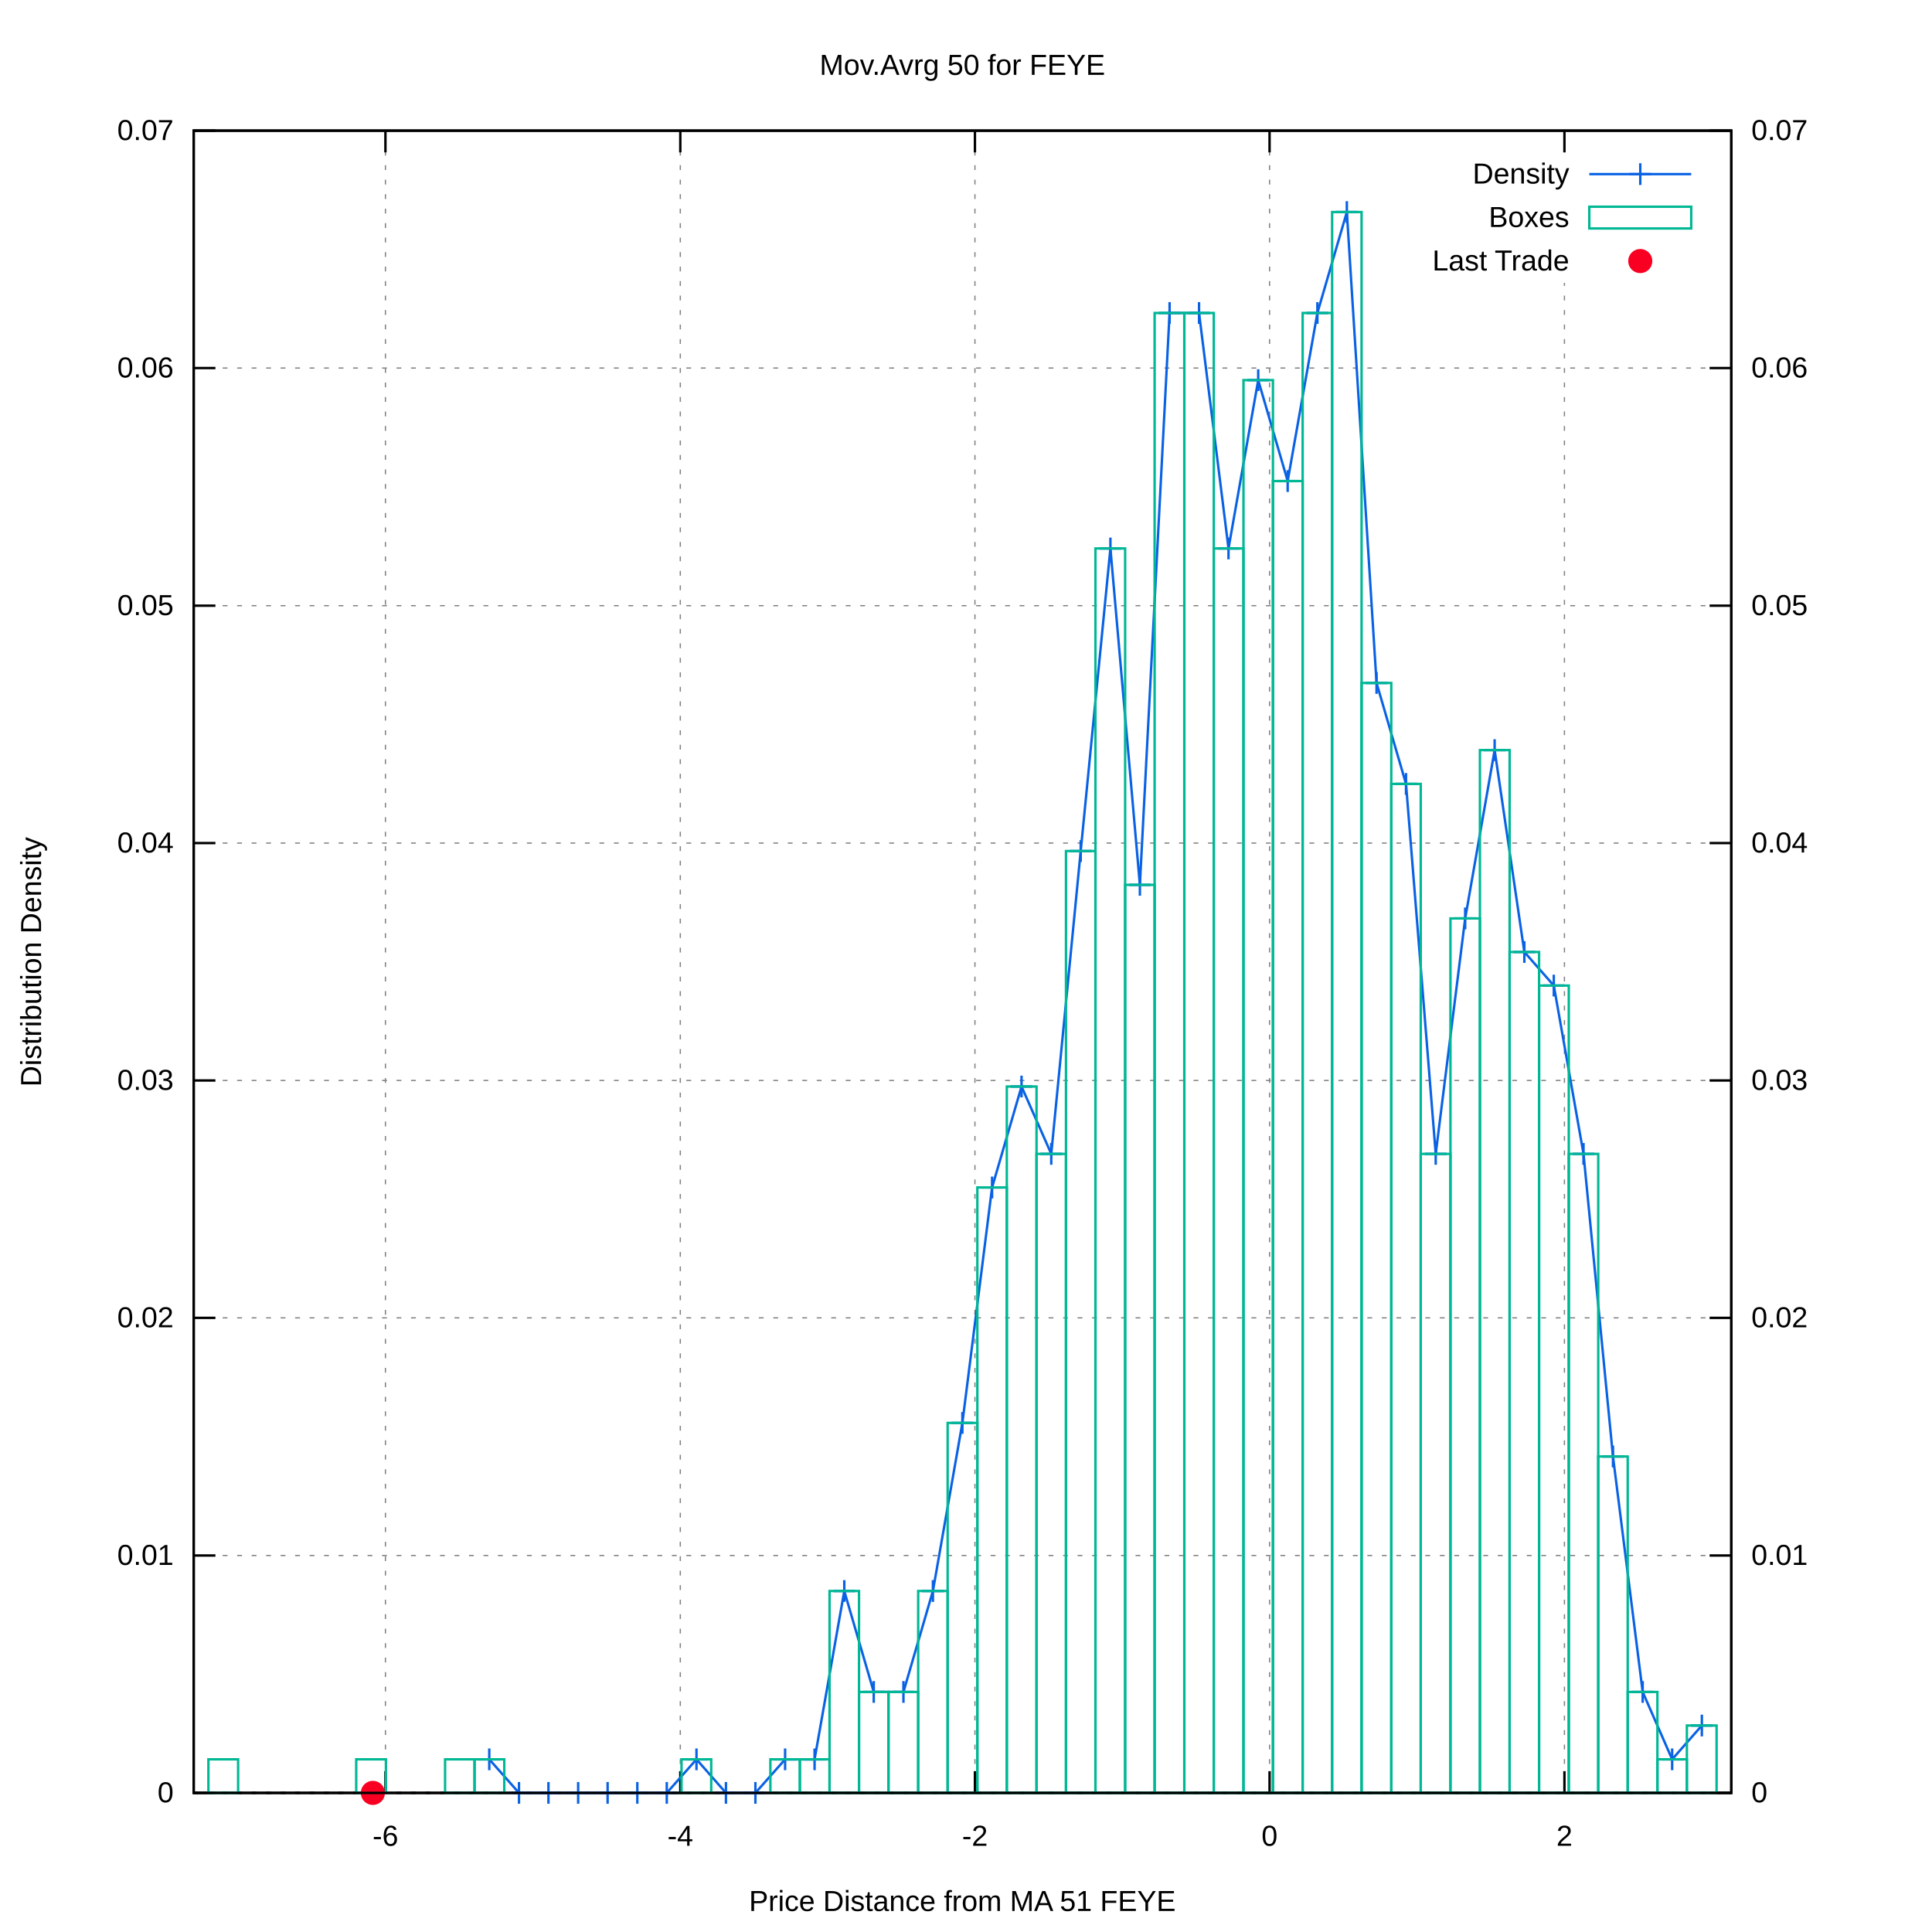
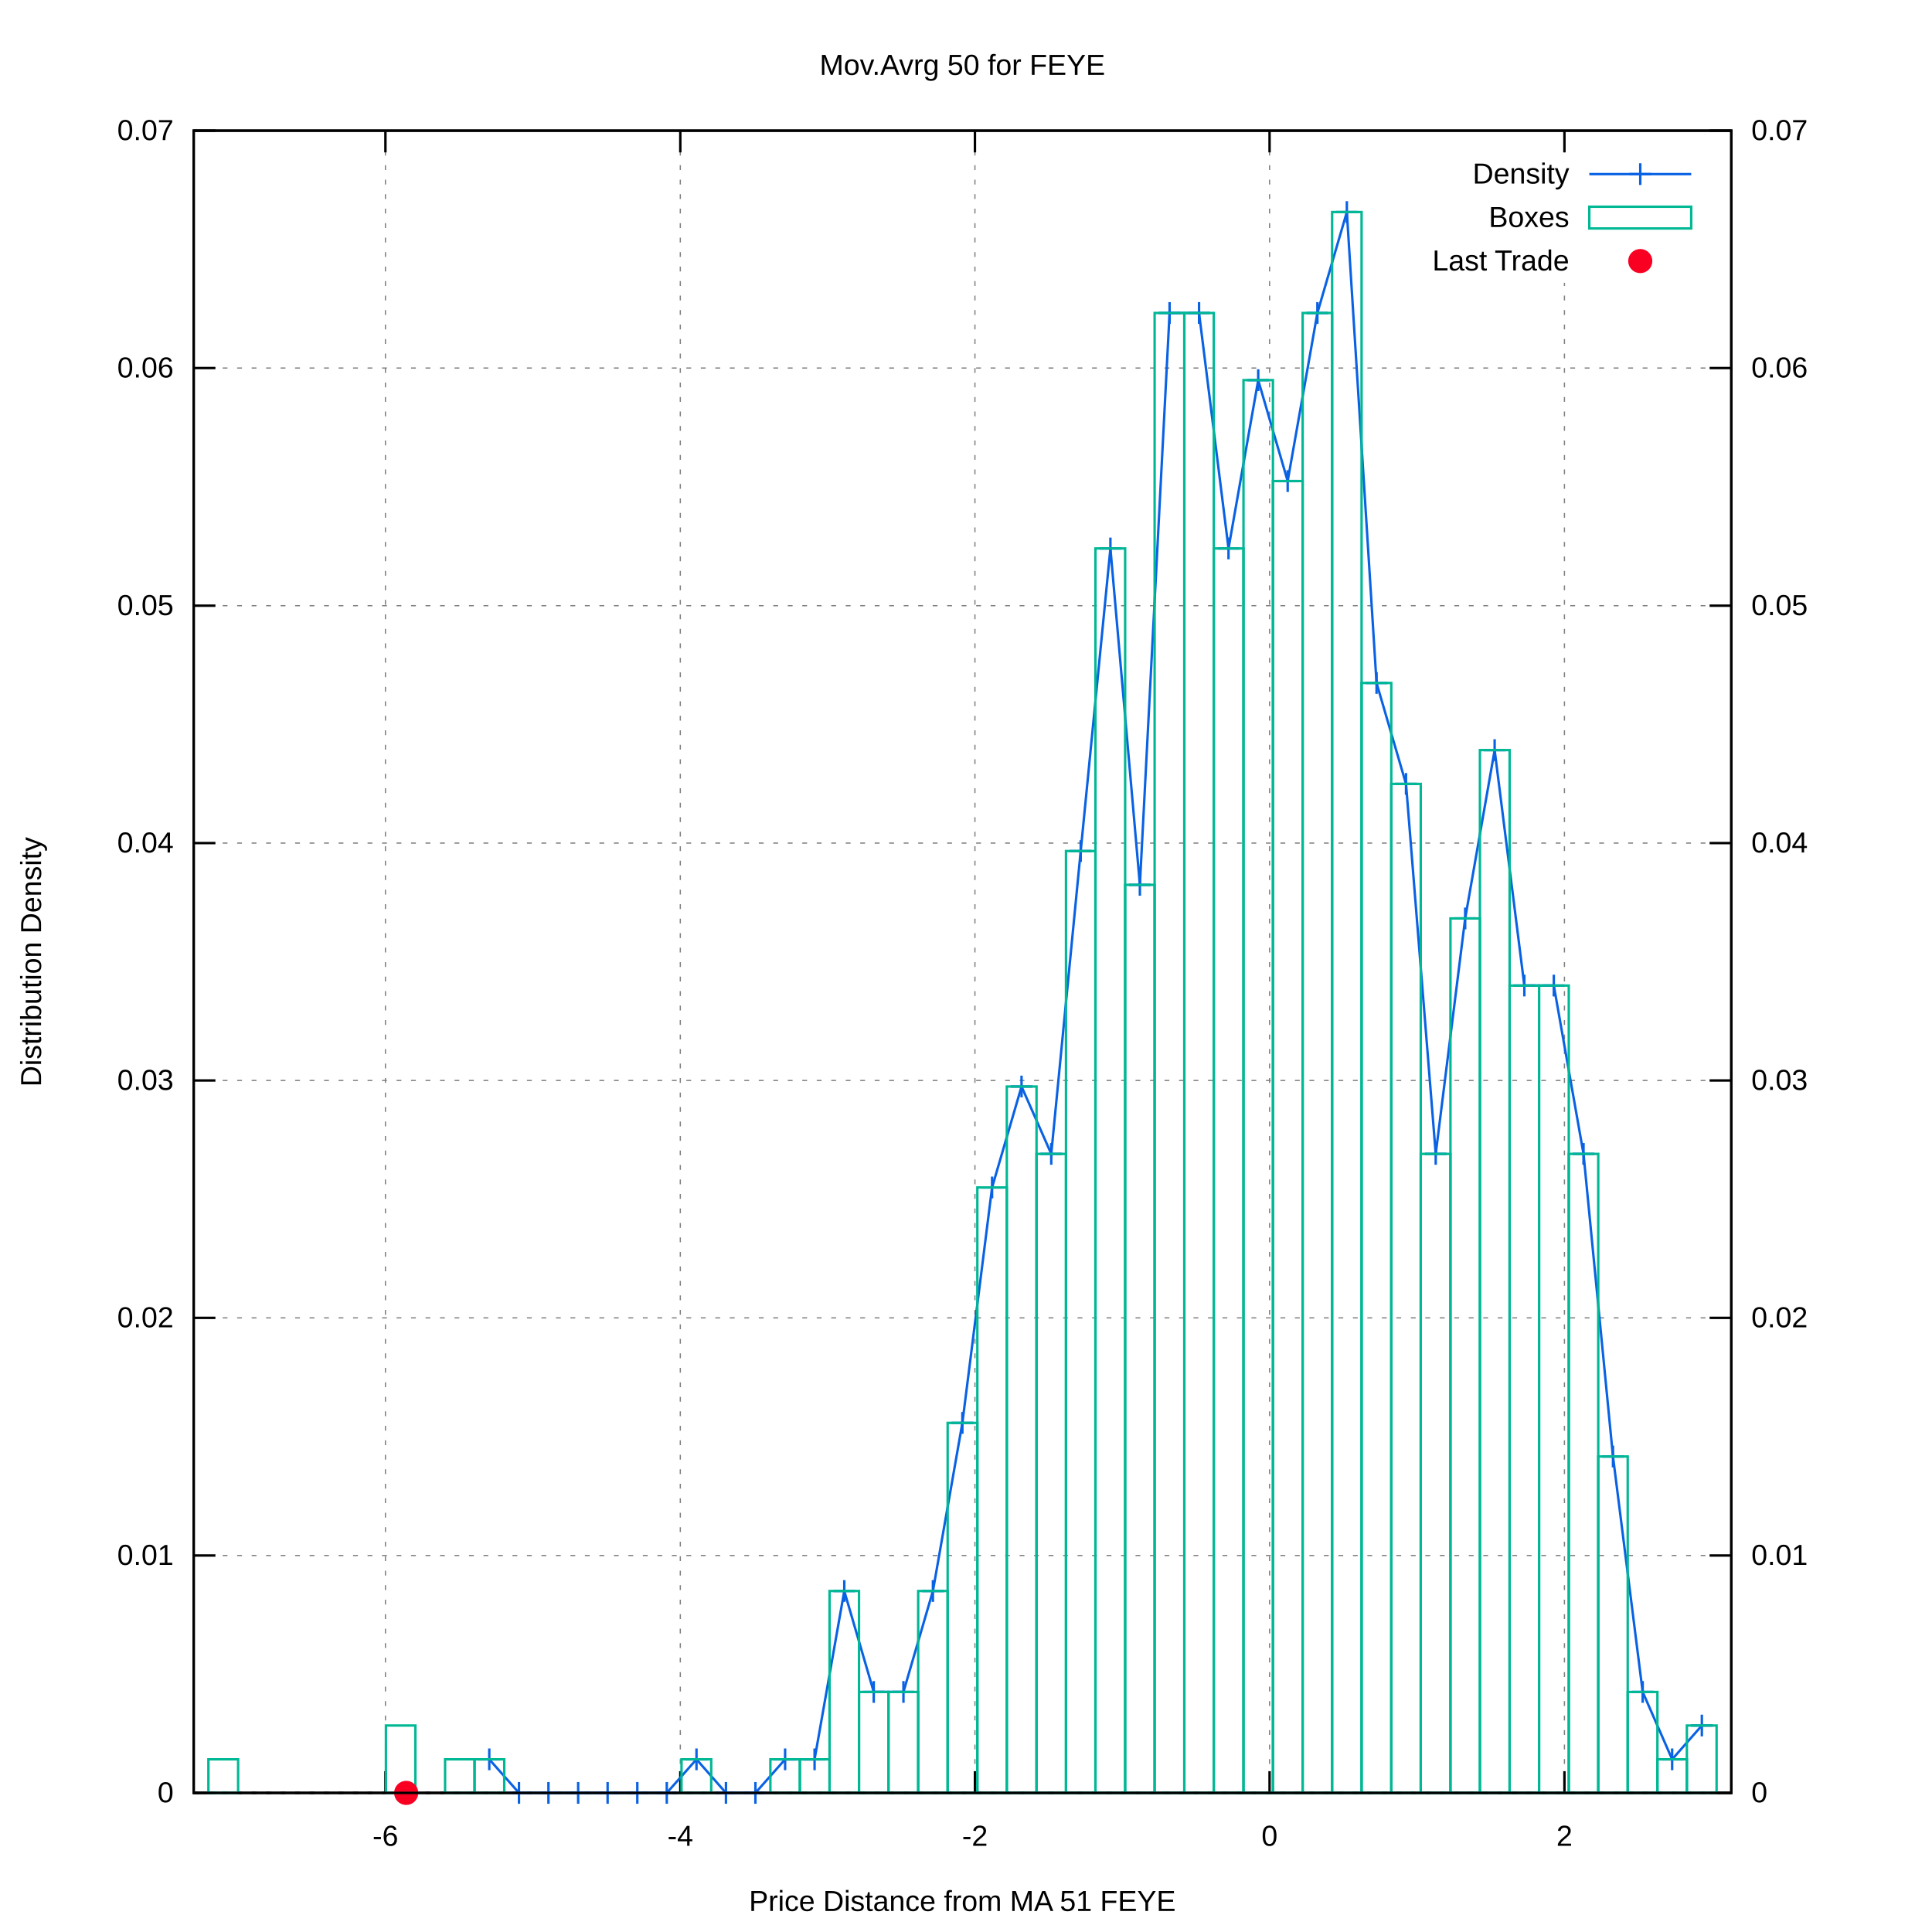
<svg xmlns="http://www.w3.org/2000/svg" xmlns:xlink="http://www.w3.org/1999/xlink" viewBox="0 0 800 800">
  <g id="gnuplot_canvas">
    <rect x="0" y="0" width="800" height="800" fill="#ffffff" />
    <defs>
      <circle id="gpDot" r="0.5" stroke-width="0.5" />
      <path id="gpPt0" stroke-width="0.222" stroke="currentColor" d="M-1,0 h2 M0,-1 v2" />
      <path id="gpPt1" stroke-width="0.222" stroke="currentColor" d="M-1,-1 L1,1 M1,-1 L-1,1" />
      <path id="gpPt2" stroke-width="0.222" stroke="currentColor" d="M-1,0 L1,0 M0,-1 L0,1 M-1,-1 L1,1 M-1,1 L1,-1" />
      <rect id="gpPt3" stroke-width="0.222" stroke="currentColor" x="-1" y="-1" width="2" height="2" />
      <rect id="gpPt4" stroke-width="0.222" stroke="currentColor" fill="currentColor" x="-1" y="-1" width="2" height="2" />
      <circle id="gpPt5" stroke-width="0.222" stroke="currentColor" cx="0" cy="0" r="1" />
      <use xlink:href="#gpPt5" id="gpPt6" fill="currentColor" stroke="none" />
      <path id="gpPt7" stroke-width="0.222" stroke="currentColor" d="M0,-1.33 L-1.33,0.67 L1.33,0.67 z" />
      <use xlink:href="#gpPt7" id="gpPt8" fill="currentColor" stroke="none" />
      <use xlink:href="#gpPt7" id="gpPt9" stroke="currentColor" transform="rotate(180)" />
      <use xlink:href="#gpPt9" id="gpPt10" fill="currentColor" stroke="none" />
      <use xlink:href="#gpPt3" id="gpPt11" stroke="currentColor" transform="rotate(45)" />
      <use xlink:href="#gpPt11" id="gpPt12" fill="currentColor" stroke="none" />
      <path id="gpPt13" stroke-width="0.222" stroke="currentColor" d="M0,1.330 L1.265,0.411 L0.782,-1.067 L-0.782,-1.076 L-1.265,0.411 z" />
      <use xlink:href="#gpPt13" id="gpPt14" fill="currentColor" stroke="none" />
      <filter id="textbox" filterUnits="objectBoundingBox" x="0" y="0" height="1" width="1">
        <feFlood flood-color="#FFFFFF" flood-opacity="1" result="bgnd" />
        <feComposite in="SourceGraphic" in2="bgnd" operator="atop" />
      </filter>
      <filter id="greybox" filterUnits="objectBoundingBox" x="0" y="0" height="1" width="1">
        <feFlood flood-color="lightgrey" flood-opacity="1" result="grey" />
        <feComposite in="SourceGraphic" in2="grey" operator="atop" />
      </filter>
    </defs>
    <g fill="none" color="#FFFFFF" stroke="black" stroke-width="1.00" stroke-linecap="butt" stroke-linejoin="miter">
</g>
    <g fill="none" color="black" stroke="currentColor" stroke-width="1.00" stroke-linecap="butt" stroke-linejoin="miter">
</g>
    <g fill="none" color="black" stroke="black" stroke-width="0.50" stroke-linecap="butt" stroke-linejoin="miter">
</g>
    <g fill="none" color="gray" stroke="currentColor" stroke-width="0.50" stroke-linecap="butt" stroke-linejoin="miter">
      <path stroke="gray" stroke-dasharray="2,4" class="gridline" d="M80.2,742.4 L716.9,742.4  " />
    </g>
    <g fill="none" color="gray" stroke="gray" stroke-width="1.00" stroke-linecap="butt" stroke-linejoin="miter">
</g>
    <g fill="none" color="black" stroke="currentColor" stroke-width="1.00" stroke-linecap="butt" stroke-linejoin="miter">
      <path stroke="black" d="M80.2,742.4 L89.2,742.4  " />
      <g transform="translate(71.9,746.3)" stroke="none" fill="black" font-family="arial" font-size="12.00" text-anchor="end">
        <text>
          <tspan font-family="arial"> 0</tspan>
        </text>
      </g>
    </g>
    <g fill="none" color="black" stroke="currentColor" stroke-width="1.00" stroke-linecap="butt" stroke-linejoin="miter">
</g>
    <g fill="none" color="black" stroke="black" stroke-width="0.50" stroke-linecap="butt" stroke-linejoin="miter">
</g>
    <g fill="none" color="gray" stroke="currentColor" stroke-width="0.50" stroke-linecap="butt" stroke-linejoin="miter">
      <path stroke="gray" stroke-dasharray="2,4" class="gridline" d="M80.2,644.1 L716.9,644.1  " />
    </g>
    <g fill="none" color="gray" stroke="gray" stroke-width="1.00" stroke-linecap="butt" stroke-linejoin="miter">
</g>
    <g fill="none" color="black" stroke="currentColor" stroke-width="1.00" stroke-linecap="butt" stroke-linejoin="miter">
      <path stroke="black" d="M80.2,644.1 L89.2,644.1  " />
      <g transform="translate(71.9,648.0)" stroke="none" fill="black" font-family="arial" font-size="12.00" text-anchor="end">
        <text>
          <tspan font-family="arial"> 0.01</tspan>
        </text>
      </g>
    </g>
    <g fill="none" color="black" stroke="currentColor" stroke-width="1.00" stroke-linecap="butt" stroke-linejoin="miter">
</g>
    <g fill="none" color="black" stroke="black" stroke-width="0.50" stroke-linecap="butt" stroke-linejoin="miter">
</g>
    <g fill="none" color="gray" stroke="currentColor" stroke-width="0.50" stroke-linecap="butt" stroke-linejoin="miter">
      <path stroke="gray" stroke-dasharray="2,4" class="gridline" d="M80.2,545.7 L716.9,545.7  " />
    </g>
    <g fill="none" color="gray" stroke="gray" stroke-width="1.00" stroke-linecap="butt" stroke-linejoin="miter">
</g>
    <g fill="none" color="black" stroke="currentColor" stroke-width="1.00" stroke-linecap="butt" stroke-linejoin="miter">
      <path stroke="black" d="M80.2,545.7 L89.2,545.7  " />
      <g transform="translate(71.9,549.6)" stroke="none" fill="black" font-family="arial" font-size="12.00" text-anchor="end">
        <text>
          <tspan font-family="arial"> 0.02</tspan>
        </text>
      </g>
    </g>
    <g fill="none" color="black" stroke="currentColor" stroke-width="1.00" stroke-linecap="butt" stroke-linejoin="miter">
</g>
    <g fill="none" color="black" stroke="black" stroke-width="0.50" stroke-linecap="butt" stroke-linejoin="miter">
</g>
    <g fill="none" color="gray" stroke="currentColor" stroke-width="0.50" stroke-linecap="butt" stroke-linejoin="miter">
      <path stroke="gray" stroke-dasharray="2,4" class="gridline" d="M80.2,447.4 L716.9,447.4  " />
    </g>
    <g fill="none" color="gray" stroke="gray" stroke-width="1.00" stroke-linecap="butt" stroke-linejoin="miter">
</g>
    <g fill="none" color="black" stroke="currentColor" stroke-width="1.00" stroke-linecap="butt" stroke-linejoin="miter">
      <path stroke="black" d="M80.2,447.4 L89.2,447.4  " />
      <g transform="translate(71.9,451.3)" stroke="none" fill="black" font-family="arial" font-size="12.00" text-anchor="end">
        <text>
          <tspan font-family="arial"> 0.03</tspan>
        </text>
      </g>
    </g>
    <g fill="none" color="black" stroke="currentColor" stroke-width="1.00" stroke-linecap="butt" stroke-linejoin="miter">
</g>
    <g fill="none" color="black" stroke="black" stroke-width="0.50" stroke-linecap="butt" stroke-linejoin="miter">
</g>
    <g fill="none" color="gray" stroke="currentColor" stroke-width="0.50" stroke-linecap="butt" stroke-linejoin="miter">
      <path stroke="gray" stroke-dasharray="2,4" class="gridline" d="M80.2,349.1 L716.9,349.1  " />
    </g>
    <g fill="none" color="gray" stroke="gray" stroke-width="1.00" stroke-linecap="butt" stroke-linejoin="miter">
</g>
    <g fill="none" color="black" stroke="currentColor" stroke-width="1.00" stroke-linecap="butt" stroke-linejoin="miter">
      <path stroke="black" d="M80.2,349.1 L89.2,349.1  " />
      <g transform="translate(71.9,353.0)" stroke="none" fill="black" font-family="arial" font-size="12.00" text-anchor="end">
        <text>
          <tspan font-family="arial"> 0.04</tspan>
        </text>
      </g>
    </g>
    <g fill="none" color="black" stroke="currentColor" stroke-width="1.00" stroke-linecap="butt" stroke-linejoin="miter">
</g>
    <g fill="none" color="black" stroke="black" stroke-width="0.50" stroke-linecap="butt" stroke-linejoin="miter">
</g>
    <g fill="none" color="gray" stroke="currentColor" stroke-width="0.50" stroke-linecap="butt" stroke-linejoin="miter">
      <path stroke="gray" stroke-dasharray="2,4" class="gridline" d="M80.2,250.8 L716.9,250.8  " />
    </g>
    <g fill="none" color="gray" stroke="gray" stroke-width="1.00" stroke-linecap="butt" stroke-linejoin="miter">
</g>
    <g fill="none" color="black" stroke="currentColor" stroke-width="1.00" stroke-linecap="butt" stroke-linejoin="miter">
      <path stroke="black" d="M80.2,250.8 L89.2,250.8  " />
      <g transform="translate(71.9,254.7)" stroke="none" fill="black" font-family="arial" font-size="12.00" text-anchor="end">
        <text>
          <tspan font-family="arial"> 0.05</tspan>
        </text>
      </g>
    </g>
    <g fill="none" color="black" stroke="currentColor" stroke-width="1.00" stroke-linecap="butt" stroke-linejoin="miter">
</g>
    <g fill="none" color="black" stroke="black" stroke-width="0.50" stroke-linecap="butt" stroke-linejoin="miter">
</g>
    <g fill="none" color="gray" stroke="currentColor" stroke-width="0.50" stroke-linecap="butt" stroke-linejoin="miter">
      <path stroke="gray" stroke-dasharray="2,4" class="gridline" d="M80.2,152.4 L716.9,152.4  " />
    </g>
    <g fill="none" color="gray" stroke="gray" stroke-width="1.00" stroke-linecap="butt" stroke-linejoin="miter">
</g>
    <g fill="none" color="black" stroke="currentColor" stroke-width="1.00" stroke-linecap="butt" stroke-linejoin="miter">
      <path stroke="black" d="M80.2,152.4 L89.2,152.4  " />
      <g transform="translate(71.9,156.3)" stroke="none" fill="black" font-family="arial" font-size="12.00" text-anchor="end">
        <text>
          <tspan font-family="arial"> 0.06</tspan>
        </text>
      </g>
    </g>
    <g fill="none" color="black" stroke="currentColor" stroke-width="1.00" stroke-linecap="butt" stroke-linejoin="miter">
</g>
    <g fill="none" color="black" stroke="black" stroke-width="0.50" stroke-linecap="butt" stroke-linejoin="miter">
</g>
    <g fill="none" color="gray" stroke="currentColor" stroke-width="0.50" stroke-linecap="butt" stroke-linejoin="miter">
      <path stroke="gray" stroke-dasharray="2,4" class="gridline" d="M80.2,54.1 L716.9,54.1  " />
    </g>
    <g fill="none" color="gray" stroke="gray" stroke-width="1.00" stroke-linecap="butt" stroke-linejoin="miter">
</g>
    <g fill="none" color="black" stroke="currentColor" stroke-width="1.00" stroke-linecap="butt" stroke-linejoin="miter">
      <path stroke="black" d="M80.2,54.1 L89.2,54.1  " />
      <g transform="translate(71.9,58.0)" stroke="none" fill="black" font-family="arial" font-size="12.00" text-anchor="end">
        <text>
          <tspan font-family="arial"> 0.07</tspan>
        </text>
      </g>
    </g>
    <g fill="none" color="black" stroke="currentColor" stroke-width="1.00" stroke-linecap="butt" stroke-linejoin="miter">
</g>
    <g fill="none" color="black" stroke="black" stroke-width="0.50" stroke-linecap="butt" stroke-linejoin="miter">
</g>
    <g fill="none" color="gray" stroke="currentColor" stroke-width="0.50" stroke-linecap="butt" stroke-linejoin="miter">
      <path stroke="gray" stroke-dasharray="2,4" class="gridline" d="M159.6,742.4 L159.6,54.1  " />
    </g>
    <g fill="none" color="gray" stroke="gray" stroke-width="1.00" stroke-linecap="butt" stroke-linejoin="miter">
</g>
    <g fill="none" color="black" stroke="currentColor" stroke-width="1.00" stroke-linecap="butt" stroke-linejoin="miter">
      <path stroke="black" d="M159.6,742.4 L159.6,733.4 M159.6,54.1 L159.6,63.1  " />
      <g transform="translate(159.6,764.3)" stroke="none" fill="black" font-family="arial" font-size="12.00" text-anchor="middle">
        <text>
          <tspan font-family="arial">-6</tspan>
        </text>
      </g>
    </g>
    <g fill="none" color="black" stroke="currentColor" stroke-width="1.00" stroke-linecap="butt" stroke-linejoin="miter">
</g>
    <g fill="none" color="black" stroke="black" stroke-width="0.50" stroke-linecap="butt" stroke-linejoin="miter">
</g>
    <g fill="none" color="gray" stroke="currentColor" stroke-width="0.50" stroke-linecap="butt" stroke-linejoin="miter">
      <path stroke="gray" stroke-dasharray="2,4" class="gridline" d="M281.7,742.4 L281.7,54.1  " />
    </g>
    <g fill="none" color="gray" stroke="gray" stroke-width="1.00" stroke-linecap="butt" stroke-linejoin="miter">
</g>
    <g fill="none" color="black" stroke="currentColor" stroke-width="1.00" stroke-linecap="butt" stroke-linejoin="miter">
      <path stroke="black" d="M281.7,742.4 L281.7,733.4 M281.7,54.1 L281.7,63.1  " />
      <g transform="translate(281.7,764.3)" stroke="none" fill="black" font-family="arial" font-size="12.00" text-anchor="middle">
        <text>
          <tspan font-family="arial">-4</tspan>
        </text>
      </g>
    </g>
    <g fill="none" color="black" stroke="currentColor" stroke-width="1.00" stroke-linecap="butt" stroke-linejoin="miter">
</g>
    <g fill="none" color="black" stroke="black" stroke-width="0.50" stroke-linecap="butt" stroke-linejoin="miter">
</g>
    <g fill="none" color="gray" stroke="currentColor" stroke-width="0.50" stroke-linecap="butt" stroke-linejoin="miter">
      <path stroke="gray" stroke-dasharray="2,4" class="gridline" d="M403.7,742.4 L403.7,54.1  " />
    </g>
    <g fill="none" color="gray" stroke="gray" stroke-width="1.00" stroke-linecap="butt" stroke-linejoin="miter">
</g>
    <g fill="none" color="black" stroke="currentColor" stroke-width="1.00" stroke-linecap="butt" stroke-linejoin="miter">
      <path stroke="black" d="M403.7,742.4 L403.7,733.4 M403.7,54.1 L403.7,63.1  " />
      <g transform="translate(403.7,764.3)" stroke="none" fill="black" font-family="arial" font-size="12.00" text-anchor="middle">
        <text>
          <tspan font-family="arial">-2</tspan>
        </text>
      </g>
    </g>
    <g fill="none" color="black" stroke="currentColor" stroke-width="1.00" stroke-linecap="butt" stroke-linejoin="miter">
</g>
    <g fill="none" color="black" stroke="black" stroke-width="0.50" stroke-linecap="butt" stroke-linejoin="miter">
</g>
    <g fill="none" color="gray" stroke="currentColor" stroke-width="0.50" stroke-linecap="butt" stroke-linejoin="miter">
      <path stroke="gray" stroke-dasharray="2,4" class="gridline" d="M525.7,742.4 L525.7,54.1  " />
    </g>
    <g fill="none" color="gray" stroke="gray" stroke-width="1.00" stroke-linecap="butt" stroke-linejoin="miter">
</g>
    <g fill="none" color="black" stroke="currentColor" stroke-width="1.00" stroke-linecap="butt" stroke-linejoin="miter">
      <path stroke="black" d="M525.7,742.4 L525.7,733.4 M525.7,54.1 L525.7,63.1  " />
      <g transform="translate(525.7,764.3)" stroke="none" fill="black" font-family="arial" font-size="12.00" text-anchor="middle">
        <text>
          <tspan font-family="arial"> 0</tspan>
        </text>
      </g>
    </g>
    <g fill="none" color="black" stroke="currentColor" stroke-width="1.00" stroke-linecap="butt" stroke-linejoin="miter">
</g>
    <g fill="none" color="black" stroke="black" stroke-width="0.50" stroke-linecap="butt" stroke-linejoin="miter">
</g>
    <g fill="none" color="gray" stroke="currentColor" stroke-width="0.50" stroke-linecap="butt" stroke-linejoin="miter">
      <path stroke="gray" stroke-dasharray="2,4" class="gridline" d="M647.8,742.4 L647.8,117.1 M647.8,63.1 L647.8,54.1  " />
    </g>
    <g fill="none" color="gray" stroke="gray" stroke-width="1.00" stroke-linecap="butt" stroke-linejoin="miter">
</g>
    <g fill="none" color="black" stroke="currentColor" stroke-width="1.00" stroke-linecap="butt" stroke-linejoin="miter">
      <path stroke="black" d="M647.8,742.4 L647.8,733.4 M647.8,54.1 L647.8,63.1  " />
      <g transform="translate(647.8,764.3)" stroke="none" fill="black" font-family="arial" font-size="12.00" text-anchor="middle">
        <text>
          <tspan font-family="arial"> 2</tspan>
        </text>
      </g>
    </g>
    <g fill="none" color="black" stroke="currentColor" stroke-width="1.00" stroke-linecap="butt" stroke-linejoin="miter">
      <path stroke="black" d="M716.9,742.4 L707.9,742.4  " />
      <g transform="translate(725.2,746.3)" stroke="none" fill="black" font-family="arial" font-size="12.00" text-anchor="start">
        <text>
          <tspan font-family="arial"> 0</tspan>
        </text>
      </g>
    </g>
    <g fill="none" color="black" stroke="currentColor" stroke-width="1.00" stroke-linecap="butt" stroke-linejoin="miter">
      <path stroke="black" d="M716.9,644.1 L707.9,644.1  " />
      <g transform="translate(725.2,648.0)" stroke="none" fill="black" font-family="arial" font-size="12.00" text-anchor="start">
        <text>
          <tspan font-family="arial"> 0.01</tspan>
        </text>
      </g>
    </g>
    <g fill="none" color="black" stroke="currentColor" stroke-width="1.00" stroke-linecap="butt" stroke-linejoin="miter">
      <path stroke="black" d="M716.9,545.7 L707.9,545.7  " />
      <g transform="translate(725.2,549.6)" stroke="none" fill="black" font-family="arial" font-size="12.00" text-anchor="start">
        <text>
          <tspan font-family="arial"> 0.02</tspan>
        </text>
      </g>
    </g>
    <g fill="none" color="black" stroke="currentColor" stroke-width="1.00" stroke-linecap="butt" stroke-linejoin="miter">
      <path stroke="black" d="M716.9,447.4 L707.9,447.4  " />
      <g transform="translate(725.2,451.3)" stroke="none" fill="black" font-family="arial" font-size="12.00" text-anchor="start">
        <text>
          <tspan font-family="arial"> 0.03</tspan>
        </text>
      </g>
    </g>
    <g fill="none" color="black" stroke="currentColor" stroke-width="1.00" stroke-linecap="butt" stroke-linejoin="miter">
      <path stroke="black" d="M716.9,349.1 L707.9,349.1  " />
      <g transform="translate(725.2,353.0)" stroke="none" fill="black" font-family="arial" font-size="12.00" text-anchor="start">
        <text>
          <tspan font-family="arial"> 0.04</tspan>
        </text>
      </g>
    </g>
    <g fill="none" color="black" stroke="currentColor" stroke-width="1.00" stroke-linecap="butt" stroke-linejoin="miter">
      <path stroke="black" d="M716.9,250.8 L707.9,250.8  " />
      <g transform="translate(725.2,254.7)" stroke="none" fill="black" font-family="arial" font-size="12.00" text-anchor="start">
        <text>
          <tspan font-family="arial"> 0.05</tspan>
        </text>
      </g>
    </g>
    <g fill="none" color="black" stroke="currentColor" stroke-width="1.00" stroke-linecap="butt" stroke-linejoin="miter">
      <path stroke="black" d="M716.9,152.4 L707.9,152.4  " />
      <g transform="translate(725.2,156.3)" stroke="none" fill="black" font-family="arial" font-size="12.00" text-anchor="start">
        <text>
          <tspan font-family="arial"> 0.06</tspan>
        </text>
      </g>
    </g>
    <g fill="none" color="black" stroke="currentColor" stroke-width="1.00" stroke-linecap="butt" stroke-linejoin="miter">
      <path stroke="black" d="M716.9,54.1 L707.9,54.1  " />
      <g transform="translate(725.2,58.0)" stroke="none" fill="black" font-family="arial" font-size="12.00" text-anchor="start">
        <text>
          <tspan font-family="arial"> 0.07</tspan>
        </text>
      </g>
    </g>
    <g fill="none" color="black" stroke="currentColor" stroke-width="1.00" stroke-linecap="butt" stroke-linejoin="miter">
</g>
    <g fill="none" color="gray" stroke="currentColor" stroke-width="1.00" stroke-linecap="butt" stroke-linejoin="miter">
      <path stroke="black" stroke-dasharray="2,4" d="M80.2,742.4 L716.9,742.4  " />
    </g>
    <g fill="none" color="black" stroke="currentColor" stroke-width="1.00" stroke-linecap="butt" stroke-linejoin="miter">
      <path stroke="black" d="M80.2,54.1 L80.2,742.4 L716.9,742.4 L716.9,54.1 L80.2,54.1 Z  " />
    </g>
    <g fill="none" color="black" stroke="currentColor" stroke-width="1.00" stroke-linecap="butt" stroke-linejoin="miter">
      <g transform="translate(17.0,398.3) rotate(270)" stroke="none" fill="black" font-family="arial" font-size="12.00" text-anchor="middle">
        <text>
          <tspan font-family="arial">Distribution Density</tspan>
        </text>
      </g>
    </g>
    <g fill="none" color="black" stroke="currentColor" stroke-width="1.00" stroke-linecap="butt" stroke-linejoin="miter">
      <g transform="translate(398.5,791.3)" stroke="none" fill="black" font-family="arial" font-size="12.00" text-anchor="middle">
        <text>
          <tspan font-family="arial">Price Distance from MA 51 FEYE</tspan>
        </text>
      </g>
    </g>
    <g fill="none" color="black" stroke="currentColor" stroke-width="1.00" stroke-linecap="butt" stroke-linejoin="miter">
      <g transform="translate(398.5,31.0)" stroke="none" fill="black" font-family="arial" font-size="12.00" text-anchor="middle">
        <text>
          <tspan font-family="arial">Mov.Avrg 50 for FEYE </tspan>
        </text>
      </g>
    </g>
    <g id="gnuplot_plot_1">
      <g fill="none" color="black" stroke="currentColor" stroke-width="1.00" stroke-linecap="butt" stroke-linejoin="miter">
        <g transform="translate(649.8,76.0)" stroke="none" fill="black" font-family="arial" font-size="12.00" text-anchor="end">
          <text>
            <tspan font-family="arial">Density</tspan>
          </text>
        </g>
      </g>
      <g fill="none" color="black" stroke="currentColor" stroke-width="1.00" stroke-linecap="butt" stroke-linejoin="miter">
-         <path stroke="rgb(  9,  97, 228)" d="M658.1,72.1 L700.3,72.1 M202.6,728.5 L214.9,742.4 L227.1,742.4 L239.4,742.4 L251.6,742.4 L263.9,742.4   L276.1,742.4 L288.4,728.5 L300.6,742.4 L312.8,742.4 L325.1,728.5 L337.3,728.5 L349.6,658.8 L361.8,700.6   L374.1,700.6 L386.3,658.8 L398.5,589.2 L410.8,491.7 L423.0,449.9 L435.3,477.8 L447.5,352.4 L459.8,227.1   L472.0,366.4 L484.3,129.6 L496.5,129.6 L508.7,227.1 L521.0,157.4 L533.2,199.2 L545.5,129.6 L557.7,87.8   L570.0,282.8 L582.2,324.6 L594.5,477.8 L606.7,380.3 L618.9,310.6 L631.2,394.2 L643.4,408.1 L655.7,477.8   L667.9,603.1 L680.2,700.6 L692.4,728.5 L704.7,714.5  " />
+         <path stroke="rgb(  9,  97, 228)" d="M658.1,72.1 L700.3,72.1 M202.6,728.5 L214.9,742.4 L227.1,742.4 L239.4,742.4 L251.6,742.4 L263.9,742.4   L276.1,742.4 L288.4,728.5 L300.6,742.4 L312.8,742.4 L325.1,728.5 L337.3,728.5 L349.6,658.8 L361.8,700.6   L374.1,700.6 L386.3,658.8 L398.5,589.2 L410.8,491.7 L423.0,449.9 L435.3,477.8 L447.5,352.4 L459.8,227.1   L472.0,366.4 L484.3,129.6 L496.5,129.6 L508.7,227.1 L521.0,157.4 L533.2,199.2 L545.5,129.6 L557.7,87.8   L570.0,282.8 L582.2,324.6 L594.5,477.8 L606.7,380.3 L618.9,310.6 L631.2,408.1 L643.4,408.1 L655.7,477.8   L667.9,603.1 L680.2,700.6 L692.4,728.5 L704.7,714.5  " />
        <use xlink:href="#gpPt0" transform="translate(202.6,728.5) scale(4.50)" color="rgb(  9,  97, 228)" />
        <use xlink:href="#gpPt0" transform="translate(214.9,742.4) scale(4.50)" color="rgb(  9,  97, 228)" />
        <use xlink:href="#gpPt0" transform="translate(227.1,742.4) scale(4.50)" color="rgb(  9,  97, 228)" />
        <use xlink:href="#gpPt0" transform="translate(239.4,742.4) scale(4.50)" color="rgb(  9,  97, 228)" />
        <use xlink:href="#gpPt0" transform="translate(251.6,742.4) scale(4.50)" color="rgb(  9,  97, 228)" />
        <use xlink:href="#gpPt0" transform="translate(263.9,742.4) scale(4.50)" color="rgb(  9,  97, 228)" />
        <use xlink:href="#gpPt0" transform="translate(276.1,742.4) scale(4.50)" color="rgb(  9,  97, 228)" />
        <use xlink:href="#gpPt0" transform="translate(288.4,728.5) scale(4.50)" color="rgb(  9,  97, 228)" />
        <use xlink:href="#gpPt0" transform="translate(300.6,742.4) scale(4.50)" color="rgb(  9,  97, 228)" />
        <use xlink:href="#gpPt0" transform="translate(312.8,742.4) scale(4.50)" color="rgb(  9,  97, 228)" />
        <use xlink:href="#gpPt0" transform="translate(325.1,728.5) scale(4.50)" color="rgb(  9,  97, 228)" />
        <use xlink:href="#gpPt0" transform="translate(337.3,728.5) scale(4.50)" color="rgb(  9,  97, 228)" />
        <use xlink:href="#gpPt0" transform="translate(349.6,658.8) scale(4.50)" color="rgb(  9,  97, 228)" />
        <use xlink:href="#gpPt0" transform="translate(361.8,700.6) scale(4.50)" color="rgb(  9,  97, 228)" />
        <use xlink:href="#gpPt0" transform="translate(374.1,700.6) scale(4.50)" color="rgb(  9,  97, 228)" />
        <use xlink:href="#gpPt0" transform="translate(386.3,658.8) scale(4.50)" color="rgb(  9,  97, 228)" />
        <use xlink:href="#gpPt0" transform="translate(398.5,589.2) scale(4.50)" color="rgb(  9,  97, 228)" />
        <use xlink:href="#gpPt0" transform="translate(410.8,491.7) scale(4.50)" color="rgb(  9,  97, 228)" />
        <use xlink:href="#gpPt0" transform="translate(423.0,449.9) scale(4.50)" color="rgb(  9,  97, 228)" />
        <use xlink:href="#gpPt0" transform="translate(435.3,477.8) scale(4.50)" color="rgb(  9,  97, 228)" />
        <use xlink:href="#gpPt0" transform="translate(447.5,352.4) scale(4.50)" color="rgb(  9,  97, 228)" />
        <use xlink:href="#gpPt0" transform="translate(459.8,227.1) scale(4.50)" color="rgb(  9,  97, 228)" />
        <use xlink:href="#gpPt0" transform="translate(472.0,366.4) scale(4.50)" color="rgb(  9,  97, 228)" />
        <use xlink:href="#gpPt0" transform="translate(484.3,129.6) scale(4.50)" color="rgb(  9,  97, 228)" />
        <use xlink:href="#gpPt0" transform="translate(496.5,129.6) scale(4.50)" color="rgb(  9,  97, 228)" />
        <use xlink:href="#gpPt0" transform="translate(508.7,227.1) scale(4.50)" color="rgb(  9,  97, 228)" />
        <use xlink:href="#gpPt0" transform="translate(521.0,157.4) scale(4.50)" color="rgb(  9,  97, 228)" />
        <use xlink:href="#gpPt0" transform="translate(533.2,199.2) scale(4.50)" color="rgb(  9,  97, 228)" />
        <use xlink:href="#gpPt0" transform="translate(545.5,129.6) scale(4.50)" color="rgb(  9,  97, 228)" />
        <use xlink:href="#gpPt0" transform="translate(557.7,87.8) scale(4.50)" color="rgb(  9,  97, 228)" />
        <use xlink:href="#gpPt0" transform="translate(570.0,282.8) scale(4.50)" color="rgb(  9,  97, 228)" />
        <use xlink:href="#gpPt0" transform="translate(582.2,324.6) scale(4.50)" color="rgb(  9,  97, 228)" />
        <use xlink:href="#gpPt0" transform="translate(594.5,477.8) scale(4.50)" color="rgb(  9,  97, 228)" />
        <use xlink:href="#gpPt0" transform="translate(606.7,380.3) scale(4.50)" color="rgb(  9,  97, 228)" />
        <use xlink:href="#gpPt0" transform="translate(618.9,310.6) scale(4.50)" color="rgb(  9,  97, 228)" />
-         <use xlink:href="#gpPt0" transform="translate(631.2,394.2) scale(4.50)" color="rgb(  9,  97, 228)" />
+         <use xlink:href="#gpPt0" transform="translate(631.2,408.1) scale(4.50)" color="rgb(  9,  97, 228)" />
        <use xlink:href="#gpPt0" transform="translate(643.4,408.1) scale(4.50)" color="rgb(  9,  97, 228)" />
        <use xlink:href="#gpPt0" transform="translate(655.7,477.8) scale(4.50)" color="rgb(  9,  97, 228)" />
        <use xlink:href="#gpPt0" transform="translate(667.9,603.1) scale(4.50)" color="rgb(  9,  97, 228)" />
        <use xlink:href="#gpPt0" transform="translate(680.2,700.6) scale(4.50)" color="rgb(  9,  97, 228)" />
        <use xlink:href="#gpPt0" transform="translate(692.4,728.5) scale(4.50)" color="rgb(  9,  97, 228)" />
        <use xlink:href="#gpPt0" transform="translate(704.7,714.5) scale(4.50)" color="rgb(  9,  97, 228)" />
        <use xlink:href="#gpPt0" transform="translate(679.2,72.1) scale(4.50)" color="rgb(  9,  97, 228)" />
      </g>
    </g>
    <g id="gnuplot_plot_2">
      <g fill="none" color="black" stroke="currentColor" stroke-width="1.00" stroke-linecap="butt" stroke-linejoin="miter">
        <g transform="translate(649.8,94.0)" stroke="none" fill="black" font-family="arial" font-size="12.00" text-anchor="end">
          <text>
            <tspan font-family="arial">Boxes</tspan>
          </text>
        </g>
      </g>
      <g fill="none" color="black" stroke="currentColor" stroke-width="1.00" stroke-linecap="butt" stroke-linejoin="miter">
        <path stroke="rgb(  0, 184, 148)" d="M658.1,94.6 L700.3,94.6 L700.3,85.6 L658.1,85.6 L658.1,94.6 Z  " />
        <path stroke="rgb(  0, 184, 148)" d="M86.3,742.4 L86.3,728.5 L98.6,728.5 L98.6,742.4 L86.3,742.4 Z  " />
-         <path stroke="rgb(  0, 184, 148)" d="M147.5,742.4 L147.5,728.5 L159.8,728.5 L159.8,742.4 L147.5,742.4 Z  " />
+         <path stroke="rgb(  0, 184, 148)" d="M159.8,742.4 L159.8,714.5 L172.0,714.5 L172.0,742.4 L159.8,742.4 Z  " />
        <path stroke="rgb(  0, 184, 148)" d="M184.3,742.4 L184.3,728.5 L196.5,728.5 L196.5,742.4 L184.3,742.4 Z  " />
        <path stroke="rgb(  0, 184, 148)" d="M196.5,742.4 L196.5,728.5 L208.8,728.5 L208.8,742.4 L196.5,742.4 Z  " />
        <path stroke="rgb(  0, 184, 148)" d="M282.2,742.4 L282.2,728.5 L294.5,728.5 L294.5,742.4 L282.2,742.4 Z  " />
        <path stroke="rgb(  0, 184, 148)" d="M319.0,742.4 L319.0,728.5 L331.2,728.5 L331.2,742.4 L319.0,742.4 Z  " />
        <path stroke="rgb(  0, 184, 148)" d="M331.2,742.4 L331.2,728.5 L343.5,728.5 L343.5,742.4 L331.2,742.4 Z  " />
        <path stroke="rgb(  0, 184, 148)" d="M343.5,742.4 L343.5,658.8 L355.7,658.8 L355.7,742.4 L343.5,742.4 Z  " />
        <path stroke="rgb(  0, 184, 148)" d="M355.7,742.4 L355.7,700.6 L367.9,700.6 L367.9,742.4 L355.7,742.4 Z  " />
        <path stroke="rgb(  0, 184, 148)" d="M367.9,742.4 L367.9,700.6 L380.2,700.6 L380.2,742.4 L367.9,742.4 Z  " />
        <path stroke="rgb(  0, 184, 148)" d="M380.2,742.4 L380.2,658.8 L392.4,658.8 L392.4,742.4 L380.2,742.4 Z  " />
        <path stroke="rgb(  0, 184, 148)" d="M392.4,742.4 L392.4,589.2 L404.7,589.2 L404.7,742.4 L392.4,742.4 Z  " />
        <path stroke="rgb(  0, 184, 148)" d="M404.7,742.4 L404.7,491.7 L416.9,491.7 L416.9,742.4 L404.7,742.4 Z  " />
        <path stroke="rgb(  0, 184, 148)" d="M416.9,742.4 L416.9,449.9 L429.2,449.9 L429.2,742.4 L416.9,742.4 Z  " />
        <path stroke="rgb(  0, 184, 148)" d="M429.2,742.4 L429.2,477.8 L441.4,477.8 L441.4,742.4 L429.2,742.4 Z  " />
        <path stroke="rgb(  0, 184, 148)" d="M441.4,742.4 L441.4,352.4 L453.6,352.4 L453.6,742.4 L441.4,742.4 Z  " />
        <path stroke="rgb(  0, 184, 148)" d="M453.6,742.4 L453.6,227.1 L465.9,227.1 L465.9,742.4 L453.6,742.4 Z  " />
        <path stroke="rgb(  0, 184, 148)" d="M465.9,742.4 L465.9,366.4 L478.1,366.4 L478.1,742.4 L465.9,742.4 Z  " />
        <path stroke="rgb(  0, 184, 148)" d="M478.1,742.4 L478.1,129.6 L490.4,129.6 L490.4,742.4 L478.1,742.4 Z  " />
        <path stroke="rgb(  0, 184, 148)" d="M490.4,742.4 L490.4,129.6 L502.6,129.6 L502.6,742.4 L490.4,742.4 Z  " />
        <path stroke="rgb(  0, 184, 148)" d="M502.6,742.4 L502.6,227.1 L514.9,227.1 L514.9,742.4 L502.6,742.4 Z  " />
        <path stroke="rgb(  0, 184, 148)" d="M514.9,742.4 L514.9,157.4 L527.1,157.4 L527.1,742.4 L514.9,742.4 Z  " />
        <path stroke="rgb(  0, 184, 148)" d="M527.1,742.4 L527.1,199.2 L539.4,199.2 L539.4,742.4 L527.1,742.4 Z  " />
        <path stroke="rgb(  0, 184, 148)" d="M539.4,742.4 L539.4,129.6 L551.6,129.6 L551.6,742.4 L539.4,742.4 Z  " />
        <path stroke="rgb(  0, 184, 148)" d="M551.6,742.4 L551.6,87.8 L563.8,87.8 L563.8,742.4 L551.6,742.4 Z  " />
        <path stroke="rgb(  0, 184, 148)" d="M563.8,742.4 L563.8,282.8 L576.1,282.8 L576.1,742.4 L563.8,742.4 Z  " />
        <path stroke="rgb(  0, 184, 148)" d="M576.1,742.4 L576.1,324.6 L588.3,324.6 L588.3,742.4 L576.1,742.4 Z  " />
        <path stroke="rgb(  0, 184, 148)" d="M588.3,742.4 L588.3,477.8 L600.6,477.8 L600.6,742.4 L588.3,742.4 Z  " />
        <path stroke="rgb(  0, 184, 148)" d="M600.6,742.4 L600.6,380.3 L612.8,380.3 L612.8,742.4 L600.6,742.4 Z  " />
        <path stroke="rgb(  0, 184, 148)" d="M612.8,742.4 L612.8,310.6 L625.1,310.6 L625.1,742.4 L612.8,742.4 Z  " />
-         <path stroke="rgb(  0, 184, 148)" d="M625.1,742.4 L625.1,394.2 L637.3,394.2 L637.3,742.4 L625.1,742.4 Z  " />
+         <path stroke="rgb(  0, 184, 148)" d="M625.1,742.4 L625.1,408.1 L637.3,408.1 L637.3,742.4 L625.1,742.4 Z  " />
        <path stroke="rgb(  0, 184, 148)" d="M637.3,742.4 L637.3,408.1 L649.6,408.1 L649.6,742.4 L637.3,742.4 Z  " />
        <path stroke="rgb(  0, 184, 148)" d="M649.6,742.4 L649.6,477.8 L661.8,477.8 L661.8,742.4 L649.6,742.4 Z  " />
        <path stroke="rgb(  0, 184, 148)" d="M661.8,742.4 L661.8,603.1 L674.0,603.1 L674.0,742.4 L661.8,742.4 Z  " />
        <path stroke="rgb(  0, 184, 148)" d="M674.0,742.4 L674.0,700.6 L686.3,700.6 L686.3,742.4 L674.0,742.4 Z  " />
        <path stroke="rgb(  0, 184, 148)" d="M686.3,742.4 L686.3,728.5 L698.5,728.5 L698.5,742.4 L686.3,742.4 Z  " />
        <path stroke="rgb(  0, 184, 148)" d="M698.5,742.4 L698.5,714.5 L710.8,714.5 L710.8,742.4 L698.5,742.4 Z  " />
      </g>
    </g>
    <g id="gnuplot_plot_3">
      <g fill="none" color="black" stroke="currentColor" stroke-width="1.00" stroke-linecap="butt" stroke-linejoin="miter">
        <g transform="translate(649.8,112.0)" stroke="none" fill="black" font-family="arial" font-size="12.00" text-anchor="end">
          <text>
            <tspan font-family="arial">Last Trade</tspan>
          </text>
        </g>
      </g>
      <g fill="none" color="black" stroke="currentColor" stroke-width="1.00" stroke-linecap="butt" stroke-linejoin="miter">
-         <use xlink:href="#gpPt6" transform="translate(154.4,742.4) scale(4.50)" color="rgb(249,   0,  34)" />
+         <use xlink:href="#gpPt6" transform="translate(168.2,742.4) scale(4.50)" color="rgb(249,   0,  34)" />
        <use xlink:href="#gpPt6" transform="translate(679.2,108.1) scale(4.50)" color="rgb(249,   0,  34)" />
      </g>
    </g>
    <g fill="none" color="#FFFFFF" stroke="rgb(249,   0,  34)" stroke-width="2.00" stroke-linecap="butt" stroke-linejoin="miter">
</g>
    <g fill="none" color="black" stroke="currentColor" stroke-width="2.00" stroke-linecap="butt" stroke-linejoin="miter">
</g>
    <g fill="none" color="black" stroke="black" stroke-width="1.00" stroke-linecap="butt" stroke-linejoin="miter">
</g>
    <g fill="none" color="black" stroke="currentColor" stroke-width="1.00" stroke-linecap="butt" stroke-linejoin="miter">
      <path stroke="black" d="M80.2,54.1 L80.2,742.4 L716.9,742.4 L716.9,54.1 L80.2,54.1 Z  " />
    </g>
    <g fill="none" color="black" stroke="currentColor" stroke-width="1.00" stroke-linecap="butt" stroke-linejoin="miter">
</g>
  </g>
</svg>
